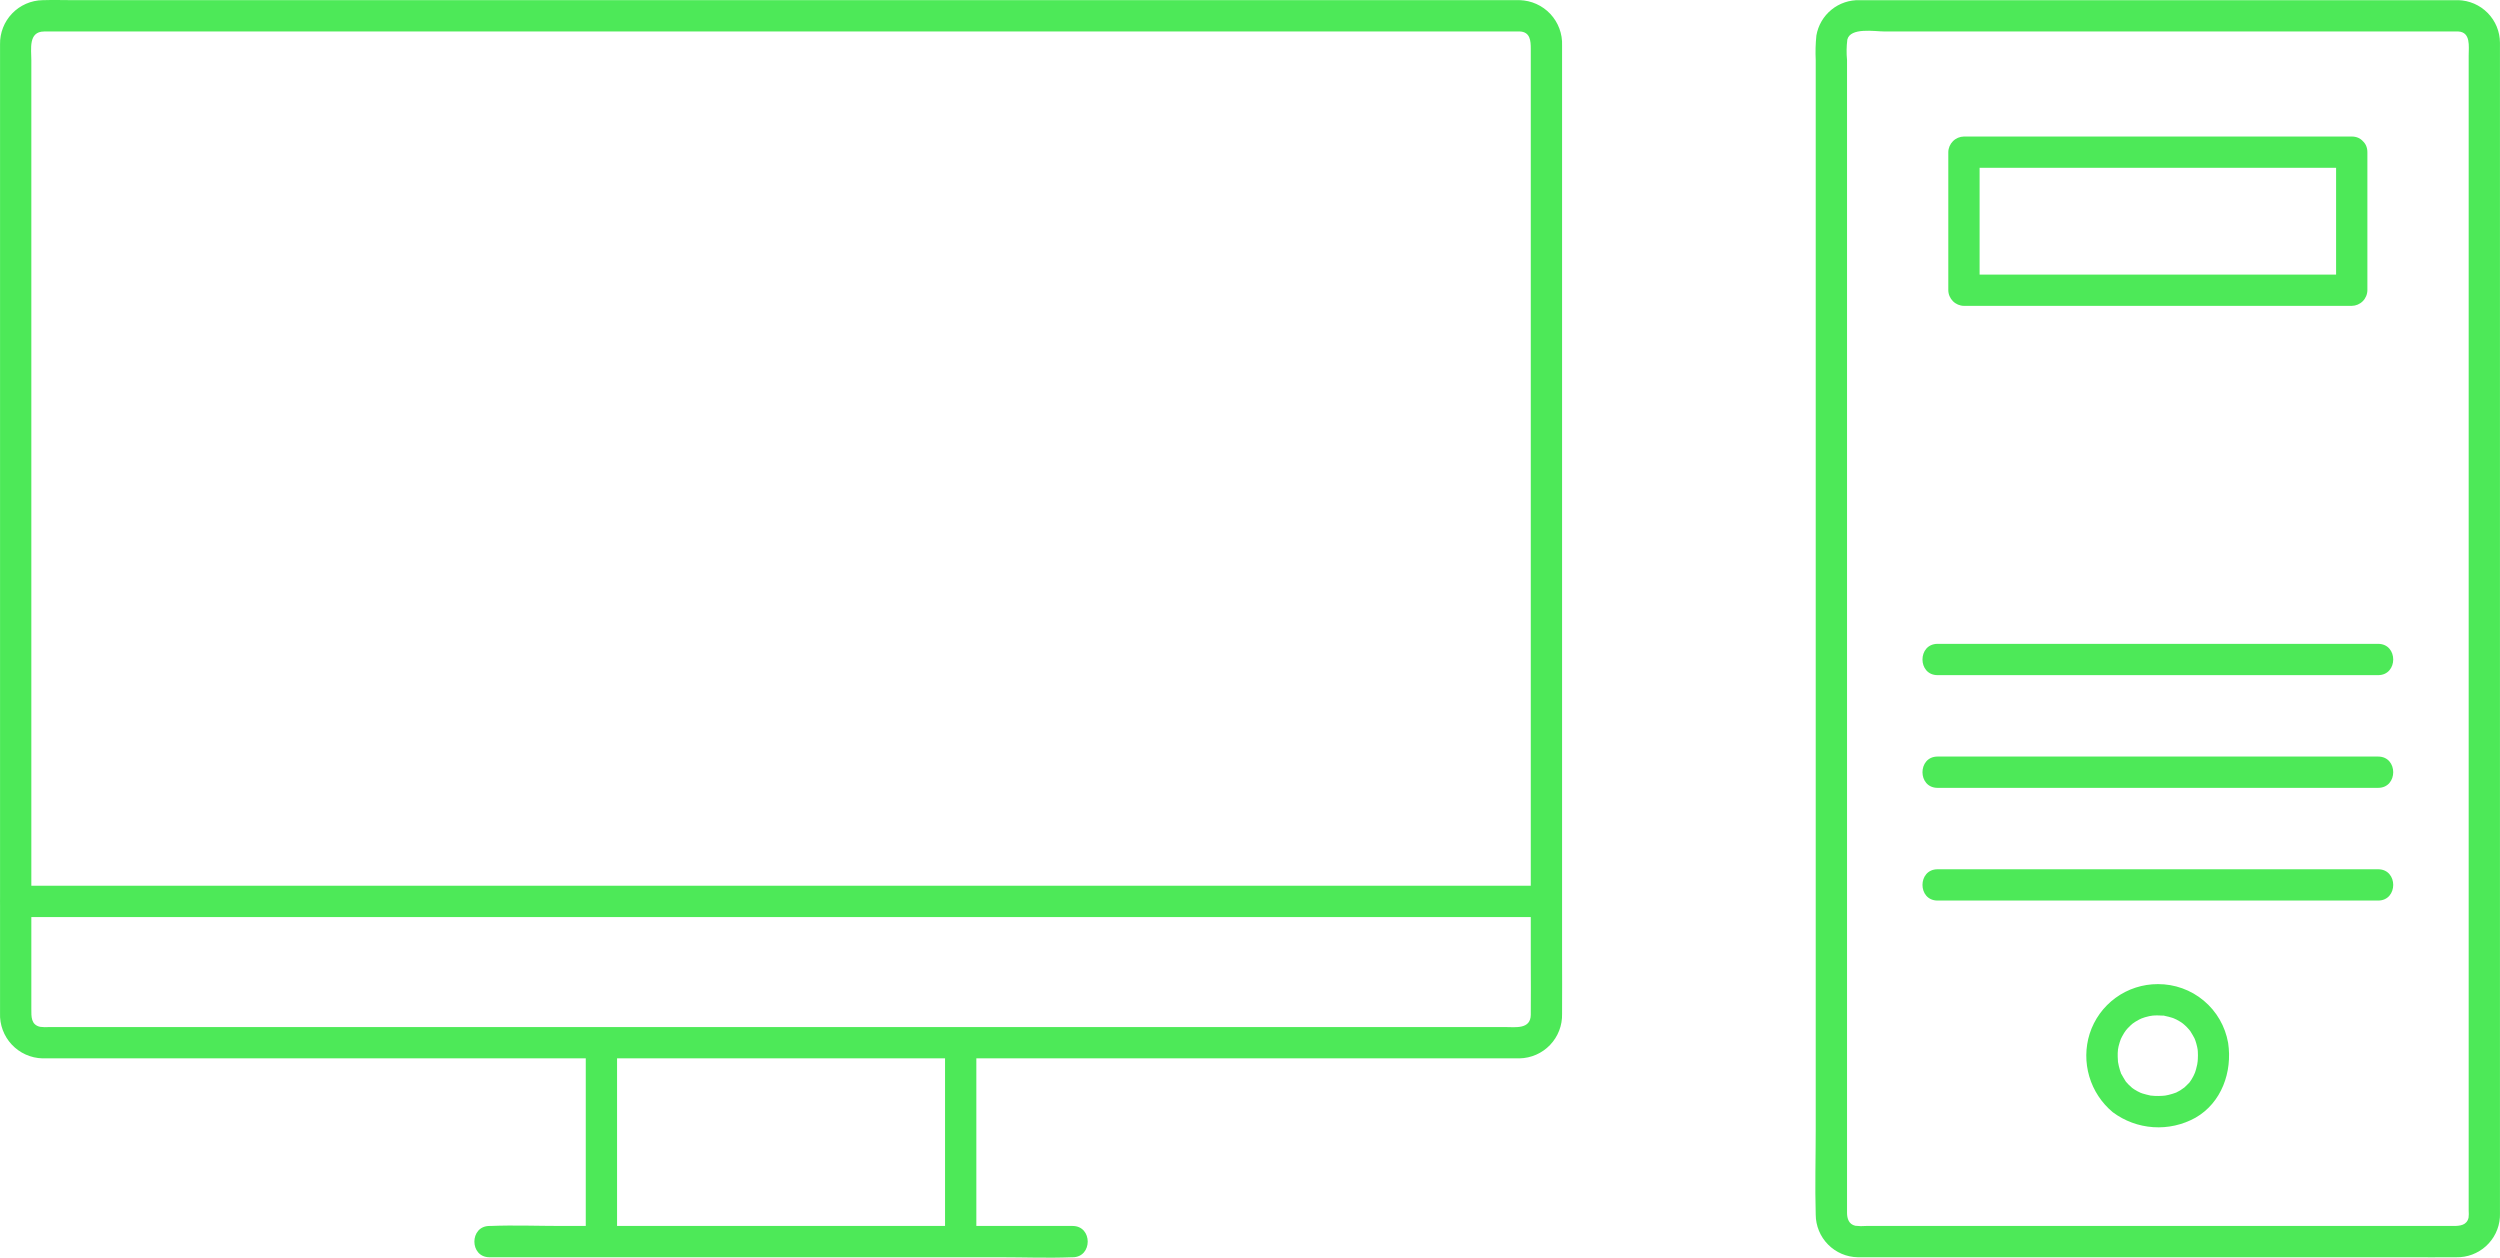
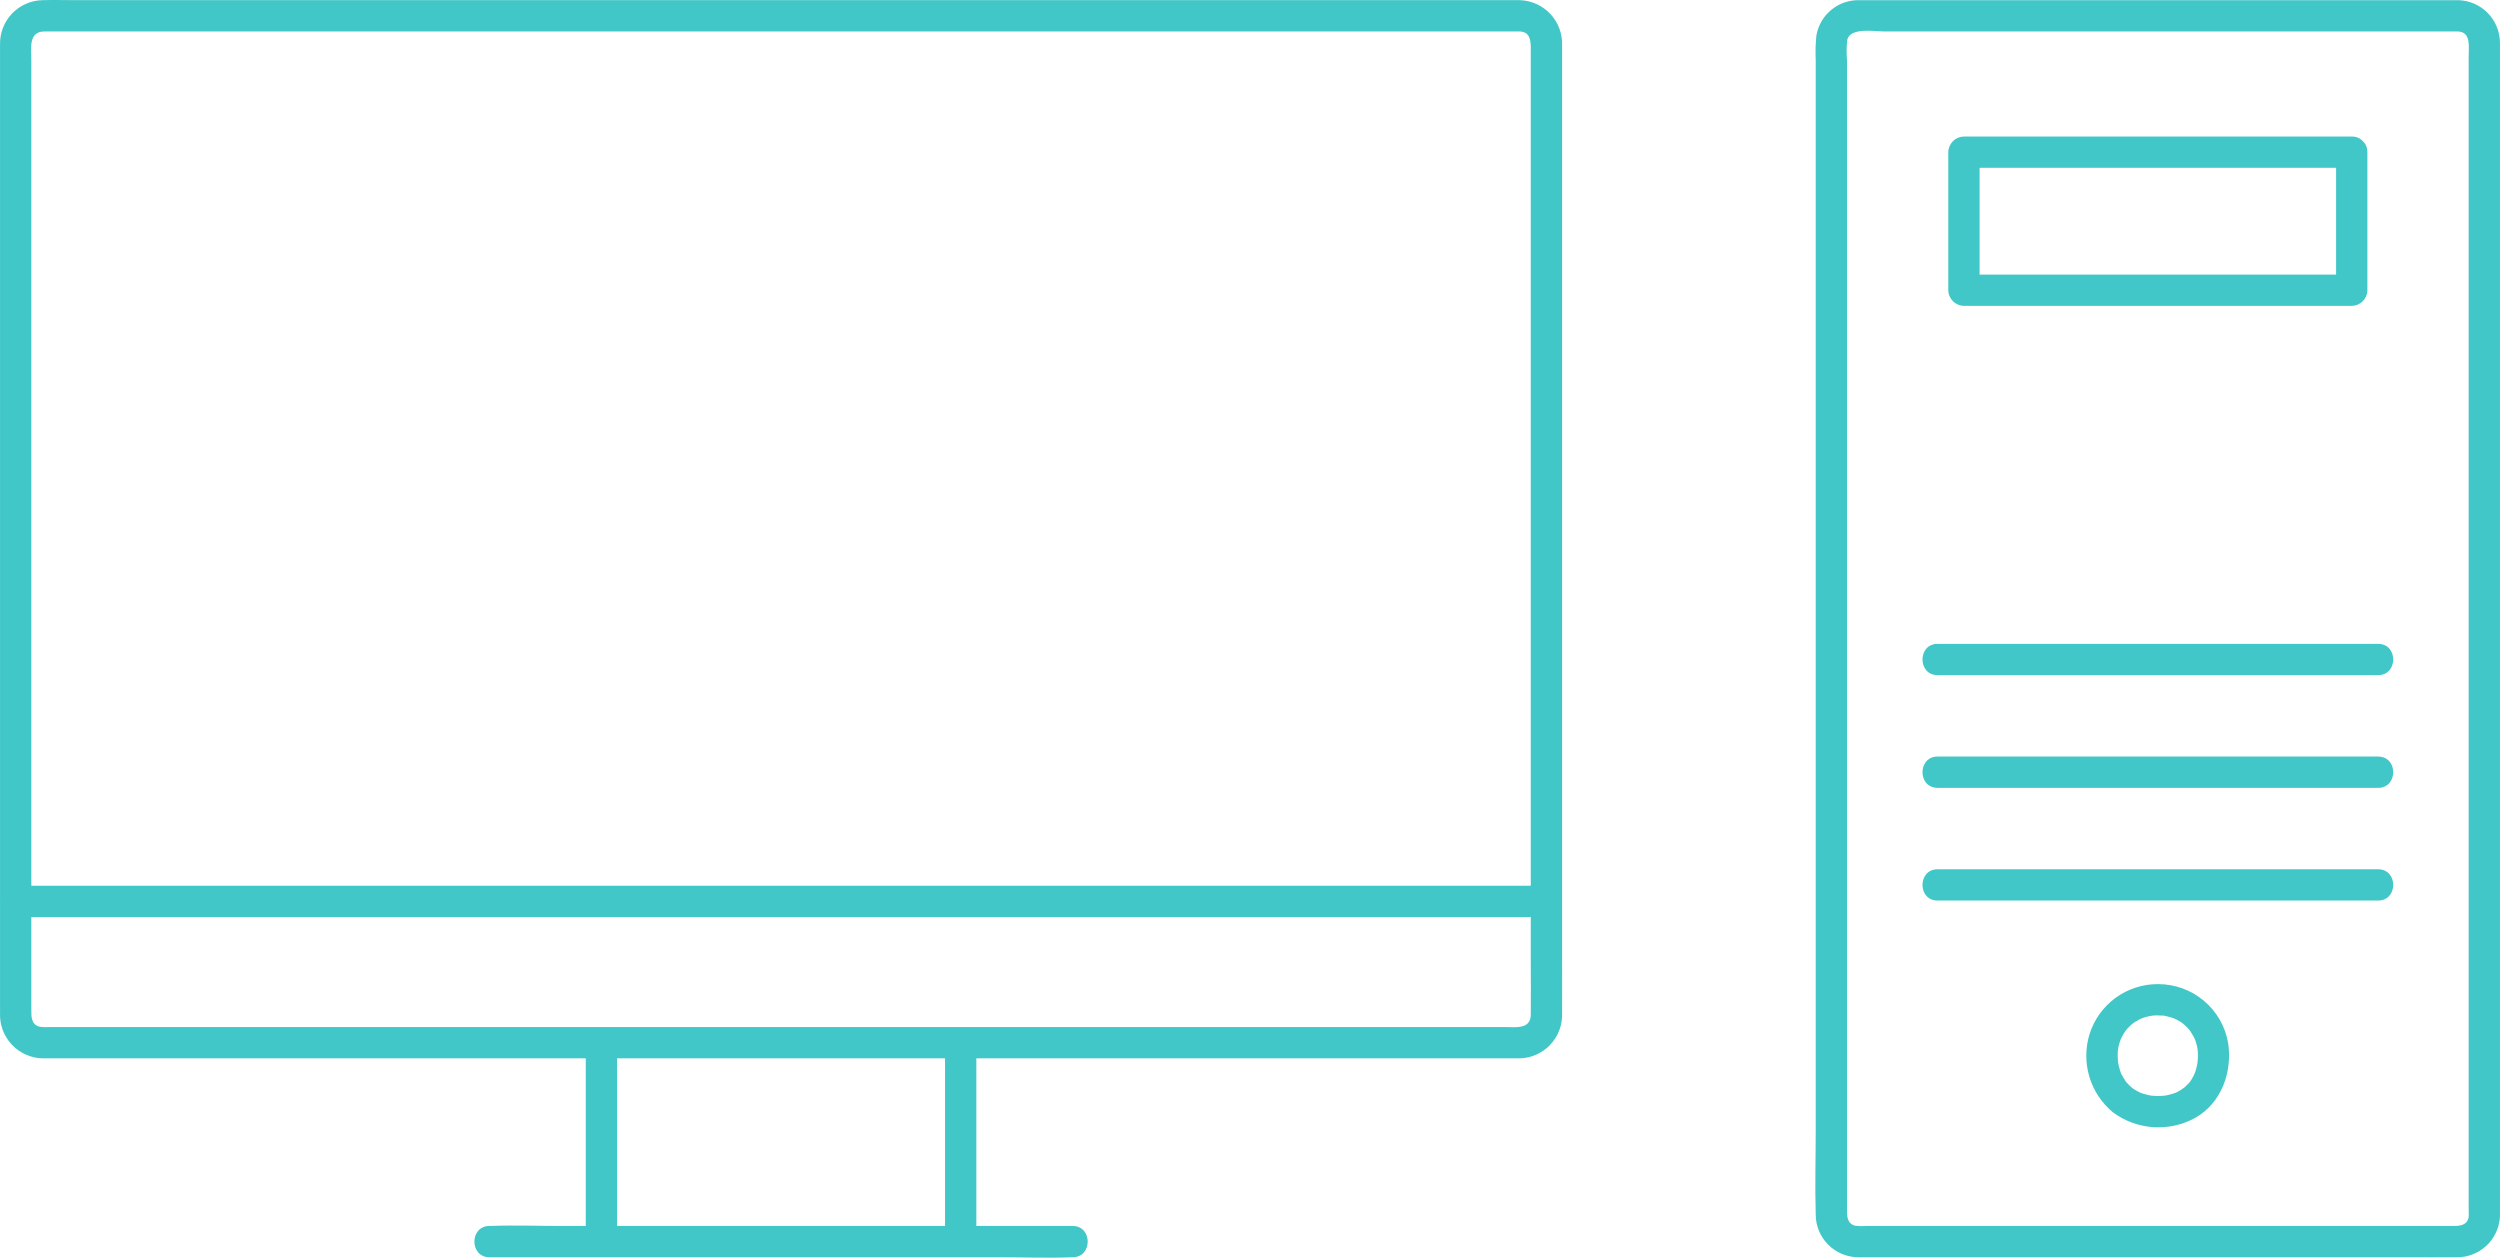
<svg xmlns="http://www.w3.org/2000/svg" width="1294" height="651" viewBox="0 0 1294 651" fill="none">
-   <path d="M1272.28 0.086H971.712C968.674 0.086 965.637 0.059 962.6 0.086C957.278 -0.087 952.074 1.672 947.949 5.038C943.823 8.404 941.056 13.15 940.157 18.398C939.724 22.644 939.611 26.918 939.819 31.181V584.528C939.819 599.235 939.384 614.017 939.819 628.718C939.847 634.498 942.133 640.039 946.19 644.156C950.248 648.273 955.754 650.641 961.533 650.753C963.308 650.817 965.097 650.753 966.872 650.753H1245.71C1254.26 650.753 1262.81 650.84 1271.36 650.753C1277.04 650.877 1282.55 648.816 1286.75 644.994C1290.95 641.172 1293.53 635.881 1293.94 630.216C1294.01 629.015 1293.98 627.81 1293.98 626.605V26.197C1293.98 24.847 1294.02 23.497 1293.98 22.147C1293.96 16.365 1291.67 10.822 1287.62 6.701C1283.56 2.579 1278.06 0.205 1272.28 0.086C1261.86 -0.357 1261.88 15.843 1272.28 16.285C1278.99 16.572 1277.79 24.047 1277.79 28.715V626.609C1277.89 627.811 1277.87 629.021 1277.74 630.22C1276.87 634.216 1273.25 634.557 1269.98 634.557H965.948C964.067 634.719 962.175 634.685 960.302 634.455C956.927 633.689 956.042 630.723 956.022 627.756C955.985 622.316 956.022 616.872 956.022 611.432V31.067C955.69 27.554 955.739 24.016 956.171 20.514C957.703 14.061 970.446 16.285 975.208 16.285H1272.28C1282.7 16.285 1282.72 0.086 1272.28 0.086Z" fill="#4DE958" />
-   <path d="M1217.26 70.667H1016.54C1014.4 70.698 1012.36 71.561 1010.85 73.073C1009.34 74.586 1008.47 76.628 1008.44 78.767V150.216C1008.47 152.355 1009.34 154.397 1010.85 155.91C1012.36 157.422 1014.4 158.285 1016.54 158.316H1217.26C1219.4 158.286 1221.45 157.423 1222.96 155.911C1224.47 154.398 1225.33 152.355 1225.36 150.216V78.767C1225.36 68.346 1209.16 68.329 1209.16 78.767V150.216L1217.26 142.117H1016.54L1024.64 150.216V78.767L1016.54 86.867H1217.26C1227.69 86.867 1227.71 70.667 1217.26 70.667Z" fill="#4DE958" />
-   <path d="M1230.91 333.255H1002.9C992.477 333.255 992.46 349.455 1002.9 349.455H1230.91C1241.33 349.455 1241.35 333.255 1230.91 333.255Z" fill="#4DE958" />
-   <path d="M1230.91 391.593H1002.9C992.477 391.593 992.46 407.793 1002.9 407.793H1230.91C1241.33 407.793 1241.35 391.593 1230.91 391.593Z" fill="#4DE958" />
-   <path d="M1230.91 449.931H1002.9C992.477 449.931 992.46 466.131 1002.9 466.131H1230.91C1241.33 466.131 1241.35 449.931 1230.91 449.931Z" fill="#4DE958" />
-   <path d="M1116.9 509.383C1109.05 509.363 1101.4 511.843 1095.05 516.465C1088.7 521.087 1083.99 527.61 1081.6 535.089C1079.35 542.282 1079.29 549.981 1081.42 557.21C1083.55 564.438 1087.79 570.87 1093.58 575.689C1099.68 580.226 1106.95 582.911 1114.53 583.42C1122.12 583.93 1129.68 582.242 1136.33 578.561C1149.92 570.799 1155.54 554.768 1153.28 539.8C1151.79 531.248 1147.32 523.499 1140.66 517.931C1134 512.362 1125.58 509.333 1116.9 509.383C1115.84 509.383 1114.79 509.592 1113.8 509.999C1112.82 510.406 1111.93 511.003 1111.17 511.755C1110.42 512.507 1109.83 513.4 1109.42 514.383C1109.01 515.366 1108.8 516.419 1108.8 517.482C1108.8 518.546 1109.01 519.599 1109.42 520.582C1109.83 521.565 1110.42 522.458 1111.17 523.21C1111.93 523.962 1112.82 524.559 1113.8 524.966C1114.79 525.373 1115.84 525.582 1116.9 525.582C1117.74 525.582 1118.59 525.65 1119.41 525.68C1121.88 525.771 1118.12 525.299 1120.48 525.812C1121.76 526.07 1123.03 526.394 1124.28 526.784C1124.77 526.943 1125.25 527.115 1125.73 527.3C1124.17 526.692 1126.4 527.661 1126.55 527.729C1127.87 528.407 1129.13 529.197 1130.32 530.091C1128.97 529.058 1130.81 530.587 1130.93 530.698C1131.29 531.036 1131.64 531.373 1131.98 531.711C1132.49 532.234 1132.97 532.781 1133.44 533.338C1132.48 532.21 1133.5 533.402 1133.71 533.729C1134.45 534.86 1135.08 536.021 1135.74 537.192C1135.87 537.428 1136.38 538.606 1135.82 537.266C1136.2 538.181 1136.52 539.116 1136.79 540.067C1137.14 541.268 1137.41 542.491 1137.59 543.729C1137.36 542.163 1137.59 543.833 1137.59 544.232C1137.59 544.876 1137.65 545.517 1137.65 546.162C1137.65 547.475 1137.58 548.788 1137.45 550.094C1137.63 548.319 1137.32 550.738 1137.28 550.937C1137.11 551.778 1136.91 552.625 1136.68 553.438C1136.51 554.019 1136.34 554.589 1136.14 555.159C1136.04 555.413 1135.08 557.475 1135.89 555.834C1135.39 556.875 1134.84 557.889 1134.24 558.872C1133.93 559.351 1133.61 559.821 1133.28 560.283C1132.52 561.325 1134.56 558.993 1133.06 560.495C1132.1 561.464 1131.19 562.426 1130.16 563.32C1131.44 562.216 1128.99 564.083 1128.45 564.4C1127.85 564.737 1127.23 565.048 1126.61 565.382C1124.69 566.442 1127.54 565.078 1126.28 565.547C1125.03 566.016 1123.75 566.405 1122.46 566.712C1121.97 566.826 1121.48 566.907 1120.99 567.015C1120.03 567.171 1119.99 567.184 1120.87 567.059C1120.35 567.12 1119.83 567.164 1119.3 567.198C1117.97 567.288 1116.64 567.303 1115.31 567.241C1114.53 567.208 1113.75 567.15 1112.98 567.056C1113.36 567.103 1114.4 567.363 1112.89 567.005C1111.57 566.691 1110.26 566.418 1108.97 565.993C1108.4 565.804 1107.83 565.605 1107.28 565.375C1108.91 566.05 1106.65 564.997 1106.34 564.828C1105.21 564.223 1104.14 563.531 1103.12 562.76C1104.44 563.772 1102 561.656 1101.65 561.288C1101.29 560.92 1100.87 560.441 1100.49 560.009C1099.62 559.02 1101.46 561.562 1100.27 559.722C1099.49 558.531 1098.81 557.323 1098.12 556.084C1097.03 554.133 1098.51 557.512 1097.78 555.369C1097.62 554.903 1097.44 554.447 1097.3 553.978C1096.85 552.535 1096.51 551.062 1096.26 549.571C1096.33 549.942 1096.36 551.029 1096.26 549.395C1096.21 548.592 1096.15 547.792 1096.13 546.986C1096.13 546.327 1096.13 545.669 1096.13 545.011C1096.13 544.674 1096.42 542.028 1096.16 543.759C1096.38 542.281 1096.72 540.823 1097.18 539.399C1097.4 538.697 1097.64 537.995 1097.92 537.313C1097.38 538.623 1098.14 536.976 1098.34 536.588C1099.01 535.289 1099.79 534.047 1100.67 532.875C1099.62 534.245 1101.14 532.399 1101.26 532.271C1101.75 531.736 1102.27 531.219 1102.81 530.722C1102.92 530.611 1104.77 529.068 1103.42 530.108C1104.01 529.66 1104.62 529.242 1105.25 528.856C1105.88 528.457 1106.53 528.085 1107.19 527.739C1107.5 527.577 1109.3 526.794 1108.01 527.303C1109.46 526.729 1110.96 526.278 1112.48 525.953C1112.59 525.93 1115.15 525.559 1113.52 525.737C1114.63 525.616 1115.74 525.579 1116.86 525.562C1119.01 525.562 1121.07 524.709 1122.59 523.19C1124.1 521.671 1124.96 519.61 1124.96 517.462C1124.96 515.314 1124.1 513.254 1122.59 511.735C1121.07 510.216 1119.01 509.363 1116.86 509.363L1116.9 509.383Z" fill="#4DE958" />
-   <path d="M253.355 650.756H517.87C530.101 650.756 542.443 651.245 554.656 650.756C554.828 650.756 554.994 650.756 555.179 650.756C565.601 650.756 565.618 634.557 555.179 634.557H290.671C278.444 634.557 266.099 634.064 253.885 634.557C253.713 634.557 253.548 634.557 253.365 634.557C242.94 634.557 242.923 650.756 253.365 650.756H253.355Z" fill="#4DE958" />
-   <path d="M319.391 640.55V539.905C319.391 529.484 303.192 529.467 303.192 539.905V640.55C303.192 650.975 319.391 650.992 319.391 640.55Z" fill="#4DE958" />
-   <path d="M489.154 539.905V640.55C489.154 650.972 505.353 650.989 505.353 640.55V539.905C505.353 529.484 489.154 529.467 489.154 539.905Z" fill="#4DE958" />
-   <path d="M786.57 0.085H38.916C33.307 0.085 27.658 -0.107 22.042 0.085C19.093 0.14 16.183 0.776 13.479 1.956C10.776 3.137 8.332 4.839 6.286 6.964C4.241 9.09 2.635 11.598 1.56 14.345C0.485 17.092 -0.038 20.024 0.021 22.974C-0.009 26.349 0.021 29.724 0.021 33.098V492.353C0.021 503.021 -0.026 513.689 0.021 524.357C-0.099 527.344 0.375 530.325 1.417 533.127C2.46 535.928 4.049 538.495 6.092 540.677C8.135 542.859 10.592 544.613 13.319 545.837C16.046 547.06 18.99 547.73 21.978 547.806C23.348 547.853 24.725 547.806 26.095 547.806H781.957C783.482 547.806 785.014 547.856 786.536 547.806C789.497 547.744 792.417 547.098 795.127 545.904C797.837 544.71 800.285 542.992 802.329 540.849C804.373 538.706 805.973 536.18 807.037 533.416C808.101 530.653 808.609 527.706 808.53 524.745C808.618 514.54 808.53 504.327 808.53 494.122V34.067C808.53 30.554 808.53 27.044 808.53 23.534C808.649 20.549 808.174 17.571 807.132 14.771C806.091 11.972 804.503 9.407 802.463 7.225C800.422 5.044 797.968 3.29 795.244 2.064C792.52 0.838 789.58 0.166 786.594 0.085C776.169 -0.333 776.189 15.866 786.594 16.285C792.065 16.508 792.331 21.128 792.331 25.255V497.324C792.331 506.632 792.453 515.947 792.331 525.255C792.233 532.889 784.387 531.606 779.048 531.606H25.494C23.929 531.724 22.355 531.686 20.797 531.495C15.981 530.452 16.22 526.095 16.22 522.329V31.151C16.22 25.387 14.594 16.373 22.801 16.302C29.811 16.227 36.827 16.302 43.84 16.302H786.57C796.995 16.285 797.012 0.085 786.57 0.085Z" fill="#4DE958" />
-   <path d="M8.1 474.669H800.417C810.842 474.669 810.859 458.47 800.417 458.47H8.1C-2.325 458.47 -2.341 474.669 8.1 474.669Z" fill="#4DE958" />
+   <path d="M1272.28 0.086H971.712C968.674 0.086 965.637 0.059 962.6 0.086C957.278 -0.087 952.074 1.672 947.949 5.038C943.823 8.404 941.056 13.15 940.157 18.398C939.724 22.644 939.611 26.918 939.819 31.181V584.528C939.819 599.235 939.384 614.017 939.819 628.718C939.847 634.498 942.133 640.039 946.19 644.156C950.248 648.273 955.754 650.641 961.533 650.753C963.308 650.817 965.097 650.753 966.872 650.753H1245.71C1254.26 650.753 1262.81 650.84 1271.36 650.753C1277.04 650.877 1282.55 648.816 1286.75 644.994C1290.95 641.172 1293.53 635.881 1293.94 630.216C1294.01 629.015 1293.98 627.81 1293.98 626.605V26.197C1293.98 24.847 1294.02 23.497 1293.98 22.147C1293.96 16.365 1291.67 10.822 1287.62 6.701C1283.56 2.579 1278.06 0.205 1272.28 0.086C1261.86 -0.357 1261.88 15.843 1272.28 16.285C1278.99 16.572 1277.79 24.047 1277.79 28.715V626.609C1277.89 627.811 1277.87 629.021 1277.74 630.22C1276.87 634.216 1273.25 634.557 1269.98 634.557H965.948C964.067 634.719 962.175 634.685 960.302 634.455C956.927 633.689 956.042 630.723 956.022 627.756C955.985 622.316 956.022 616.872 956.022 611.432V31.067C955.69 27.554 955.739 24.016 956.171 20.514C957.703 14.061 970.446 16.285 975.208 16.285H1272.28C1282.7 16.285 1282.72 0.086 1272.28 0.086Z" fill="#41C7C7" />
+   <path d="M1217.26 70.667H1016.54C1014.4 70.698 1012.36 71.561 1010.85 73.073C1009.34 74.586 1008.47 76.628 1008.44 78.767V150.216C1008.47 152.355 1009.34 154.397 1010.85 155.91C1012.36 157.422 1014.4 158.285 1016.54 158.316H1217.26C1219.4 158.286 1221.45 157.423 1222.96 155.911C1224.47 154.398 1225.33 152.355 1225.36 150.216V78.767C1225.36 68.346 1209.16 68.329 1209.16 78.767V150.216L1217.26 142.117H1016.54L1024.64 150.216V78.767L1016.54 86.867H1217.26C1227.69 86.867 1227.71 70.667 1217.26 70.667Z" fill="#41C7C7" />
+   <path d="M1230.91 333.255H1002.9C992.477 333.255 992.46 349.455 1002.9 349.455H1230.91C1241.33 349.455 1241.35 333.255 1230.91 333.255Z" fill="#41C7C7" />
+   <path d="M1230.91 391.593H1002.9C992.477 391.593 992.46 407.793 1002.9 407.793H1230.91C1241.33 407.793 1241.35 391.593 1230.91 391.593Z" fill="#41C7C7" />
+   <path d="M1230.91 449.931H1002.9C992.477 449.931 992.46 466.131 1002.9 466.131H1230.91C1241.33 466.131 1241.35 449.931 1230.91 449.931Z" fill="#41C7C7" />
+   <path d="M1116.9 509.383C1109.05 509.363 1101.4 511.843 1095.05 516.465C1088.7 521.087 1083.99 527.61 1081.6 535.089C1079.35 542.282 1079.29 549.981 1081.42 557.21C1083.55 564.438 1087.79 570.87 1093.58 575.689C1099.68 580.226 1106.95 582.911 1114.53 583.42C1122.12 583.93 1129.68 582.242 1136.33 578.561C1149.92 570.799 1155.54 554.768 1153.28 539.8C1151.79 531.248 1147.32 523.499 1140.66 517.931C1134 512.362 1125.58 509.333 1116.9 509.383C1115.84 509.383 1114.79 509.592 1113.8 509.999C1112.82 510.406 1111.93 511.003 1111.17 511.755C1110.42 512.507 1109.83 513.4 1109.42 514.383C1109.01 515.366 1108.8 516.419 1108.8 517.482C1108.8 518.546 1109.01 519.599 1109.42 520.582C1109.83 521.565 1110.42 522.458 1111.17 523.21C1111.93 523.962 1112.82 524.559 1113.8 524.966C1114.79 525.373 1115.84 525.582 1116.9 525.582C1117.74 525.582 1118.59 525.65 1119.41 525.68C1121.88 525.771 1118.12 525.299 1120.48 525.812C1121.76 526.07 1123.03 526.394 1124.28 526.784C1124.77 526.943 1125.25 527.115 1125.73 527.3C1124.17 526.692 1126.4 527.661 1126.55 527.729C1127.87 528.407 1129.13 529.197 1130.32 530.091C1128.97 529.058 1130.81 530.587 1130.93 530.698C1131.29 531.036 1131.64 531.373 1131.98 531.711C1132.49 532.234 1132.97 532.781 1133.44 533.338C1132.48 532.21 1133.5 533.402 1133.71 533.729C1134.45 534.86 1135.08 536.021 1135.74 537.192C1135.87 537.428 1136.38 538.606 1135.82 537.266C1136.2 538.181 1136.52 539.116 1136.79 540.067C1137.14 541.268 1137.41 542.491 1137.59 543.729C1137.36 542.163 1137.59 543.833 1137.59 544.232C1137.59 544.876 1137.65 545.517 1137.65 546.162C1137.65 547.475 1137.58 548.788 1137.45 550.094C1137.63 548.319 1137.32 550.738 1137.28 550.937C1137.11 551.778 1136.91 552.625 1136.68 553.438C1136.51 554.019 1136.34 554.589 1136.14 555.159C1136.04 555.413 1135.08 557.475 1135.89 555.834C1135.39 556.875 1134.84 557.889 1134.24 558.872C1133.93 559.351 1133.61 559.821 1133.28 560.283C1132.52 561.325 1134.56 558.993 1133.06 560.495C1132.1 561.464 1131.19 562.426 1130.16 563.32C1131.44 562.216 1128.99 564.083 1128.45 564.4C1127.85 564.737 1127.23 565.048 1126.61 565.382C1124.69 566.442 1127.54 565.078 1126.28 565.547C1125.03 566.016 1123.75 566.405 1122.46 566.712C1121.97 566.826 1121.48 566.907 1120.99 567.015C1120.03 567.171 1119.99 567.184 1120.87 567.059C1120.35 567.12 1119.83 567.164 1119.3 567.198C1117.97 567.288 1116.64 567.303 1115.31 567.241C1114.53 567.208 1113.75 567.15 1112.98 567.056C1113.36 567.103 1114.4 567.363 1112.89 567.005C1111.57 566.691 1110.26 566.418 1108.97 565.993C1108.4 565.804 1107.83 565.605 1107.28 565.375C1108.91 566.05 1106.65 564.997 1106.34 564.828C1105.21 564.223 1104.14 563.531 1103.12 562.76C1104.44 563.772 1102 561.656 1101.65 561.288C1101.29 560.92 1100.87 560.441 1100.49 560.009C1099.62 559.02 1101.46 561.562 1100.27 559.722C1099.49 558.531 1098.81 557.323 1098.12 556.084C1097.03 554.133 1098.51 557.512 1097.78 555.369C1097.62 554.903 1097.44 554.447 1097.3 553.978C1096.85 552.535 1096.51 551.062 1096.26 549.571C1096.33 549.942 1096.36 551.029 1096.26 549.395C1096.21 548.592 1096.15 547.792 1096.13 546.986C1096.13 546.327 1096.13 545.669 1096.13 545.011C1096.13 544.674 1096.42 542.028 1096.16 543.759C1096.38 542.281 1096.72 540.823 1097.18 539.399C1097.4 538.697 1097.64 537.995 1097.92 537.313C1097.38 538.623 1098.14 536.976 1098.34 536.588C1099.01 535.289 1099.79 534.047 1100.67 532.875C1099.62 534.245 1101.14 532.399 1101.26 532.271C1101.75 531.736 1102.27 531.219 1102.81 530.722C1102.92 530.611 1104.77 529.068 1103.42 530.108C1104.01 529.66 1104.62 529.242 1105.25 528.856C1105.88 528.457 1106.53 528.085 1107.19 527.739C1107.5 527.577 1109.3 526.794 1108.01 527.303C1109.46 526.729 1110.96 526.278 1112.48 525.953C1112.59 525.93 1115.15 525.559 1113.52 525.737C1114.63 525.616 1115.74 525.579 1116.86 525.562C1119.01 525.562 1121.07 524.709 1122.59 523.19C1124.1 521.671 1124.96 519.61 1124.96 517.462C1124.96 515.314 1124.1 513.254 1122.59 511.735C1121.07 510.216 1119.01 509.363 1116.86 509.363L1116.9 509.383Z" fill="#41C7C7" />
+   <path d="M253.355 650.756H517.87C530.101 650.756 542.443 651.245 554.656 650.756C554.828 650.756 554.994 650.756 555.179 650.756C565.601 650.756 565.618 634.557 555.179 634.557H290.671C278.444 634.557 266.099 634.064 253.885 634.557C253.713 634.557 253.548 634.557 253.365 634.557C242.94 634.557 242.923 650.756 253.365 650.756H253.355Z" fill="#41C7C7" />
+   <path d="M319.391 640.55V539.905C319.391 529.484 303.192 529.467 303.192 539.905V640.55C303.192 650.975 319.391 650.992 319.391 640.55Z" fill="#41C7C7" />
+   <path d="M489.154 539.905V640.55C489.154 650.972 505.353 650.989 505.353 640.55V539.905C505.353 529.484 489.154 529.467 489.154 539.905Z" fill="#41C7C7" />
+   <path d="M786.57 0.085H38.916C33.307 0.085 27.658 -0.107 22.042 0.085C19.093 0.14 16.183 0.776 13.479 1.956C10.776 3.137 8.332 4.839 6.286 6.964C4.241 9.09 2.635 11.598 1.56 14.345C0.485 17.092 -0.038 20.024 0.021 22.974C-0.009 26.349 0.021 29.724 0.021 33.098V492.353C0.021 503.021 -0.026 513.689 0.021 524.357C-0.099 527.344 0.375 530.325 1.417 533.127C2.46 535.928 4.049 538.495 6.092 540.677C8.135 542.859 10.592 544.613 13.319 545.837C16.046 547.06 18.99 547.73 21.978 547.806C23.348 547.853 24.725 547.806 26.095 547.806H781.957C783.482 547.806 785.014 547.856 786.536 547.806C789.497 547.744 792.417 547.098 795.127 545.904C797.837 544.71 800.285 542.992 802.329 540.849C804.373 538.706 805.973 536.18 807.037 533.416C808.101 530.653 808.609 527.706 808.53 524.745C808.618 514.54 808.53 504.327 808.53 494.122V34.067C808.53 30.554 808.53 27.044 808.53 23.534C808.649 20.549 808.174 17.571 807.132 14.771C806.091 11.972 804.503 9.407 802.463 7.225C800.422 5.044 797.968 3.29 795.244 2.064C792.52 0.838 789.58 0.166 786.594 0.085C776.169 -0.333 776.189 15.866 786.594 16.285C792.065 16.508 792.331 21.128 792.331 25.255V497.324C792.331 506.632 792.453 515.947 792.331 525.255C792.233 532.889 784.387 531.606 779.048 531.606H25.494C23.929 531.724 22.355 531.686 20.797 531.495C15.981 530.452 16.22 526.095 16.22 522.329V31.151C16.22 25.387 14.594 16.373 22.801 16.302C29.811 16.227 36.827 16.302 43.84 16.302H786.57C796.995 16.285 797.012 0.085 786.57 0.085Z" fill="#41C7C7" />
+   <path d="M8.1 474.669H800.417C810.842 474.669 810.859 458.47 800.417 458.47H8.1C-2.325 458.47 -2.341 474.669 8.1 474.669Z" fill="#41C7C7" />
</svg>
